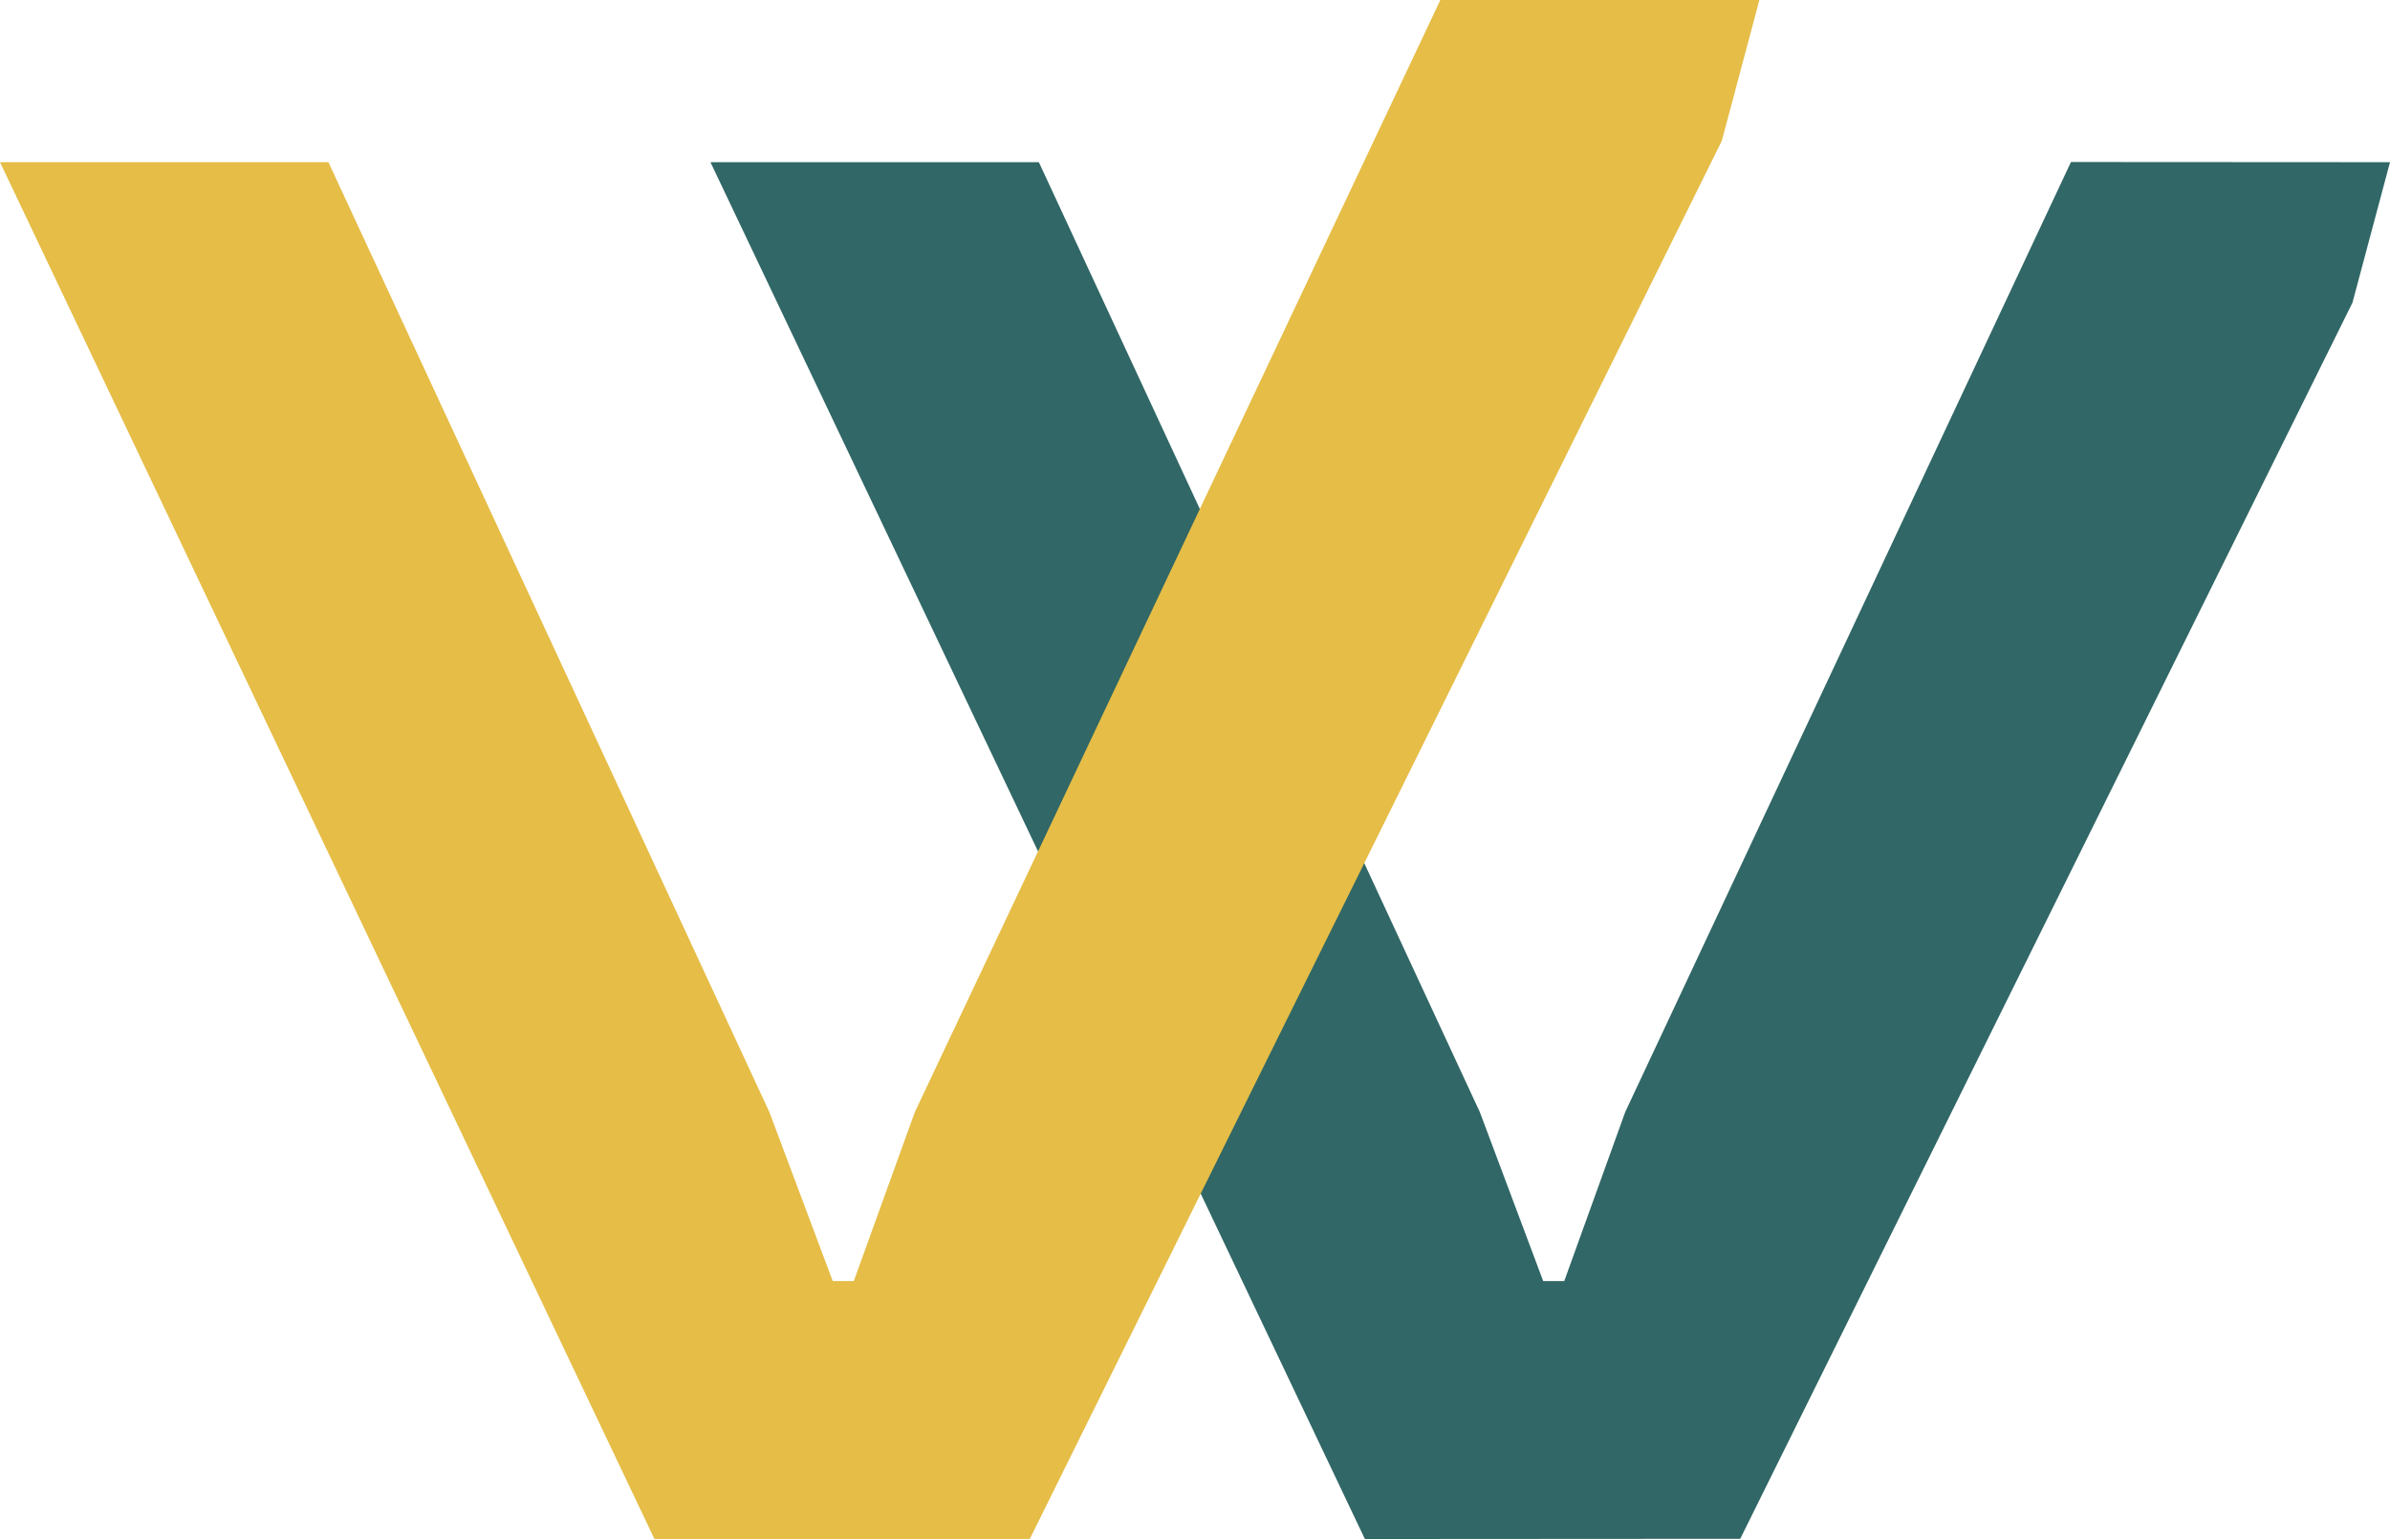
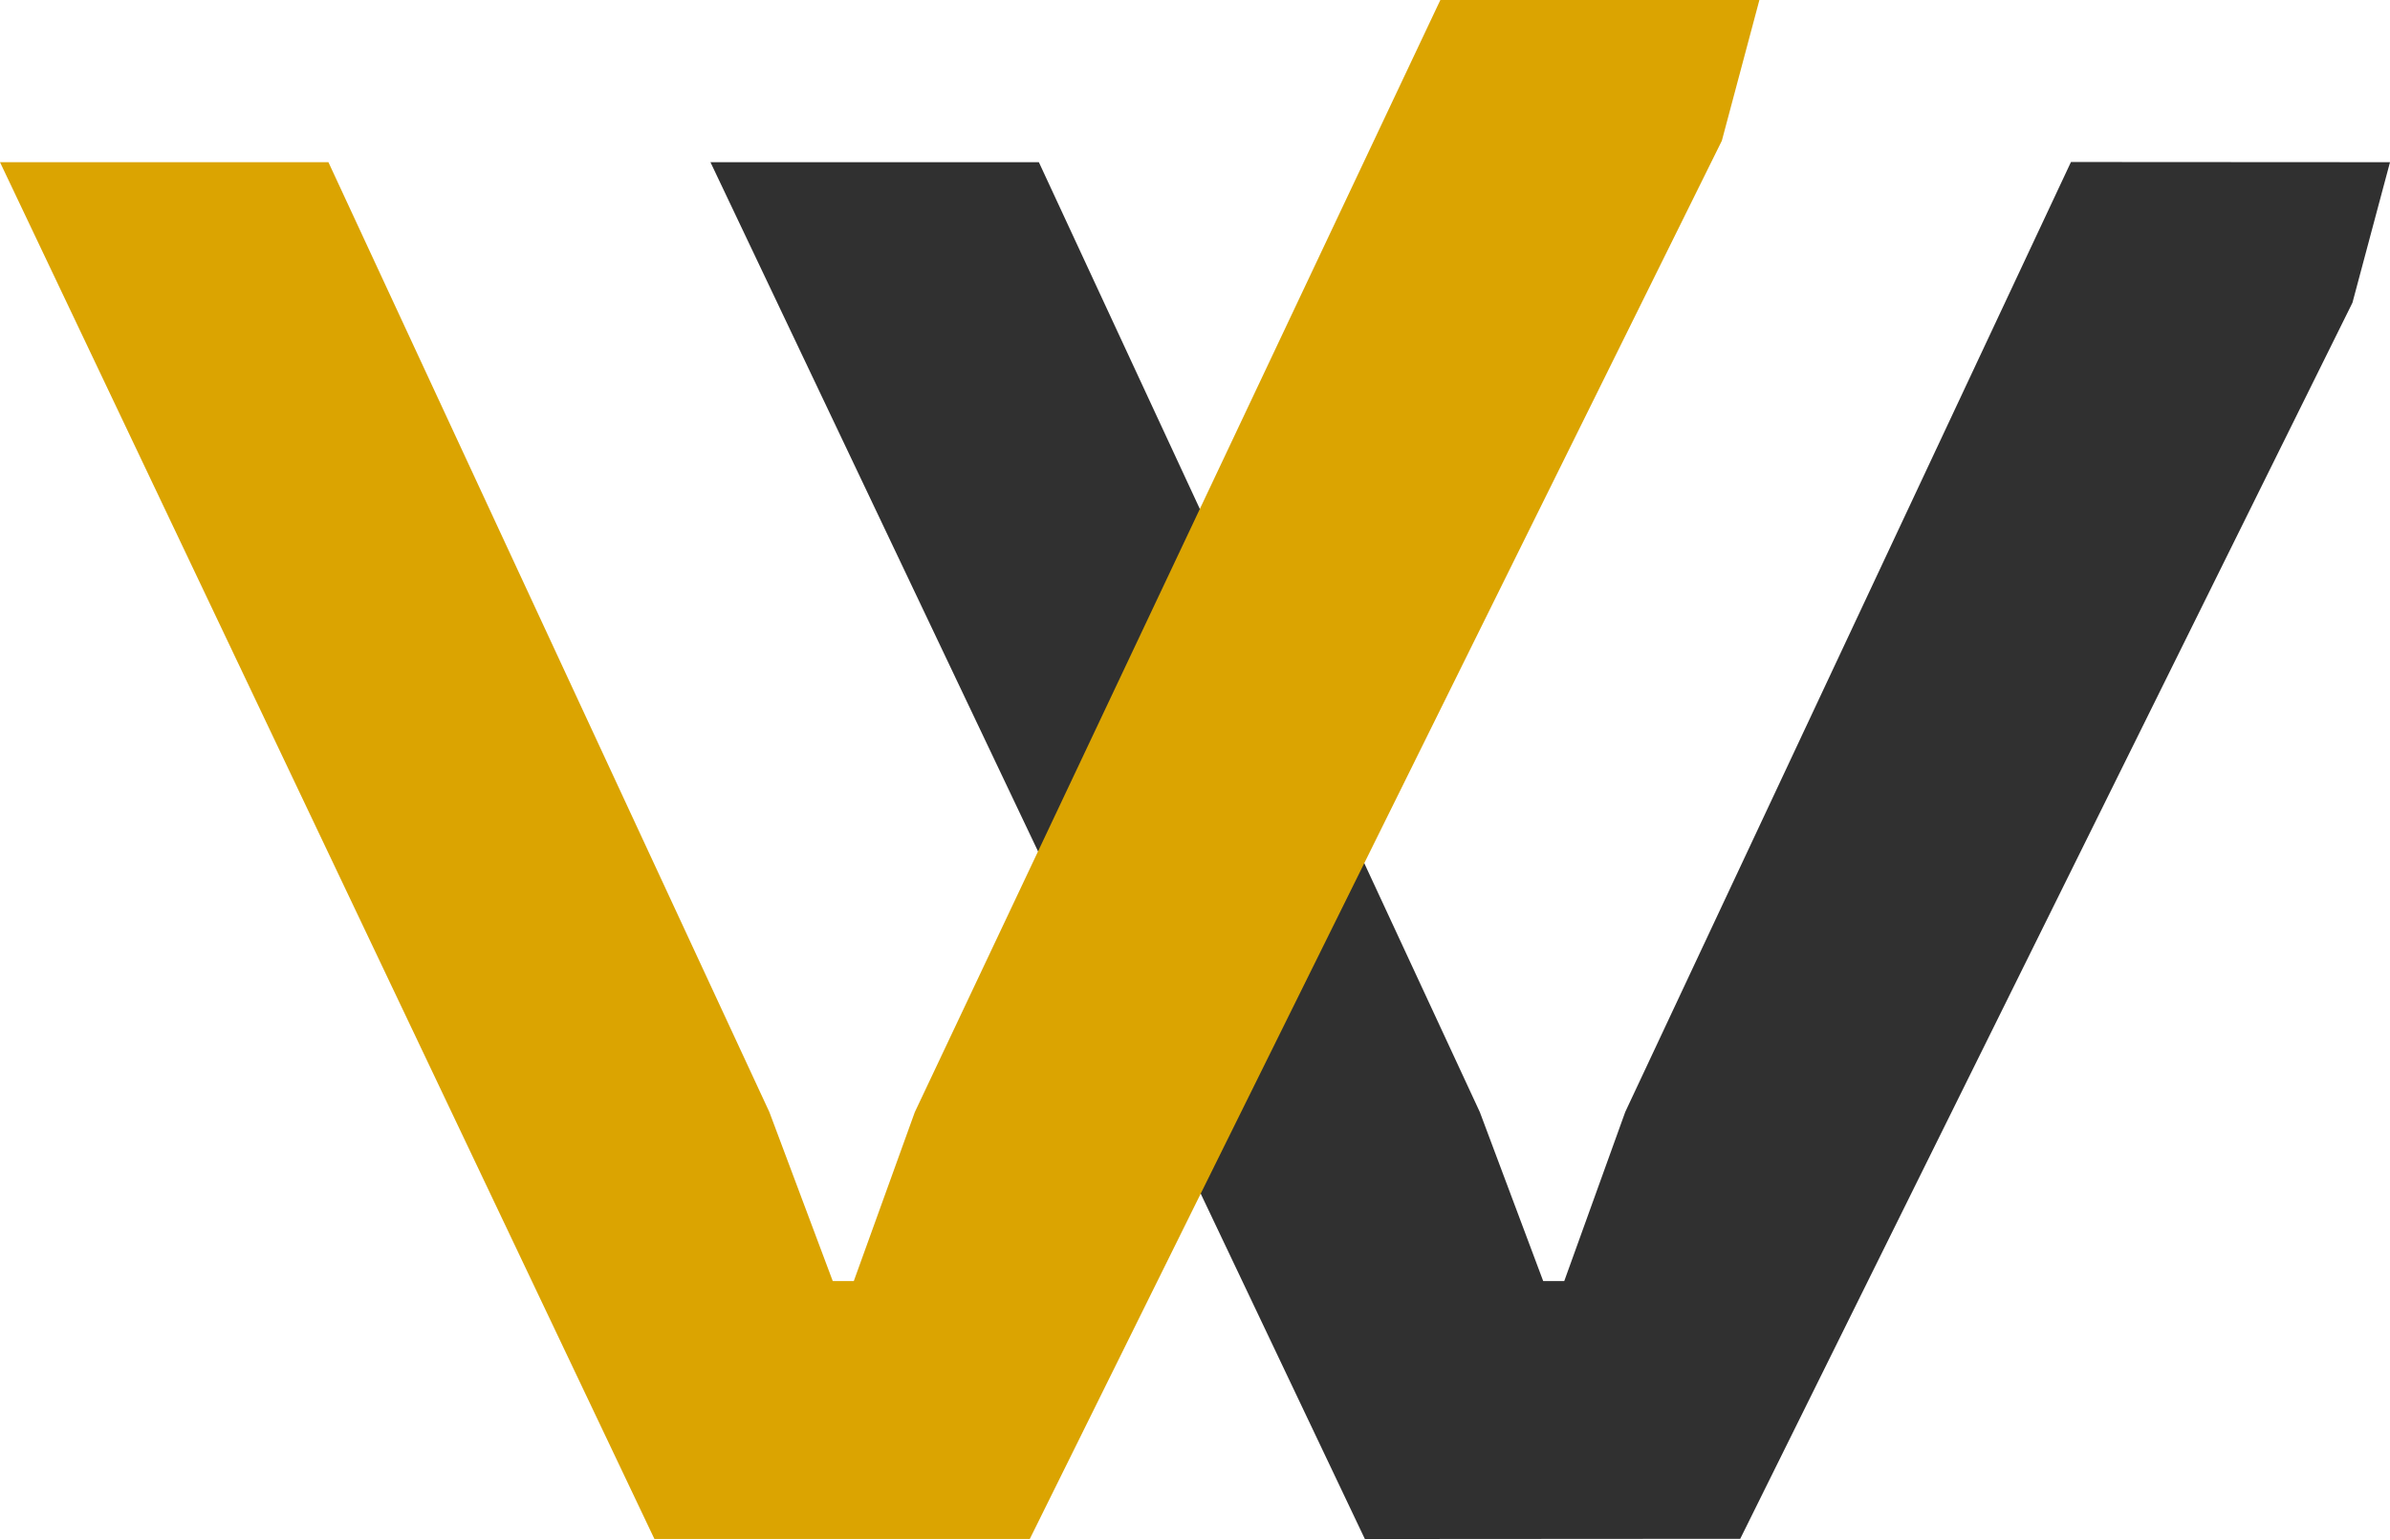
- <svg xmlns="http://www.w3.org/2000/svg" id="Ebene_1" data-name="Ebene 1" viewBox="0 0 512.48 330.04">
-   <polygon points="348.5 238.44 335.42 274.71 330.9 274.71 317.32 238.49 222.76 34.78 152.34 34.78 292.67 330.04 373.15 329.99 504.43 64.91 512.48 34.78 444.07 34.74 348.5 238.44" fill="#316766" />
-   <polygon points="308.85 0 196.16 238.49 183.08 274.71 178.56 274.71 164.98 238.49 70.42 34.78 0 34.78 140.33 330.03 220.81 330.03 369.21 30.18 377.26 0 308.85 0" fill="#e5bd47" />
+ <svg xmlns="http://www.w3.org/2000/svg" id="Ebene_1" version="1.1" viewBox="0 0 512.48 330.04">
+   <defs>
+     <style>
+       .st0 {
+         fill: #303030;
+       }
+ 
+       .st1 {
+         fill: #dba401;
+       }
+     </style>
+   </defs>
+   <polygon class="st0" points="348.5 238.44 335.42 274.71 330.9 274.71 317.32 238.49 222.76 34.78 152.34 34.78 292.67 330.04 373.15 329.99 504.43 64.91 512.48 34.78 444.07 34.74 348.5 238.44" />
+   <polygon class="st1" points="308.85 0 196.16 238.49 183.08 274.71 178.56 274.71 164.98 238.49 70.42 34.78 0 34.78 140.33 330.03 220.81 330.03 369.21 30.18 377.26 0 308.85 0" />
</svg>
